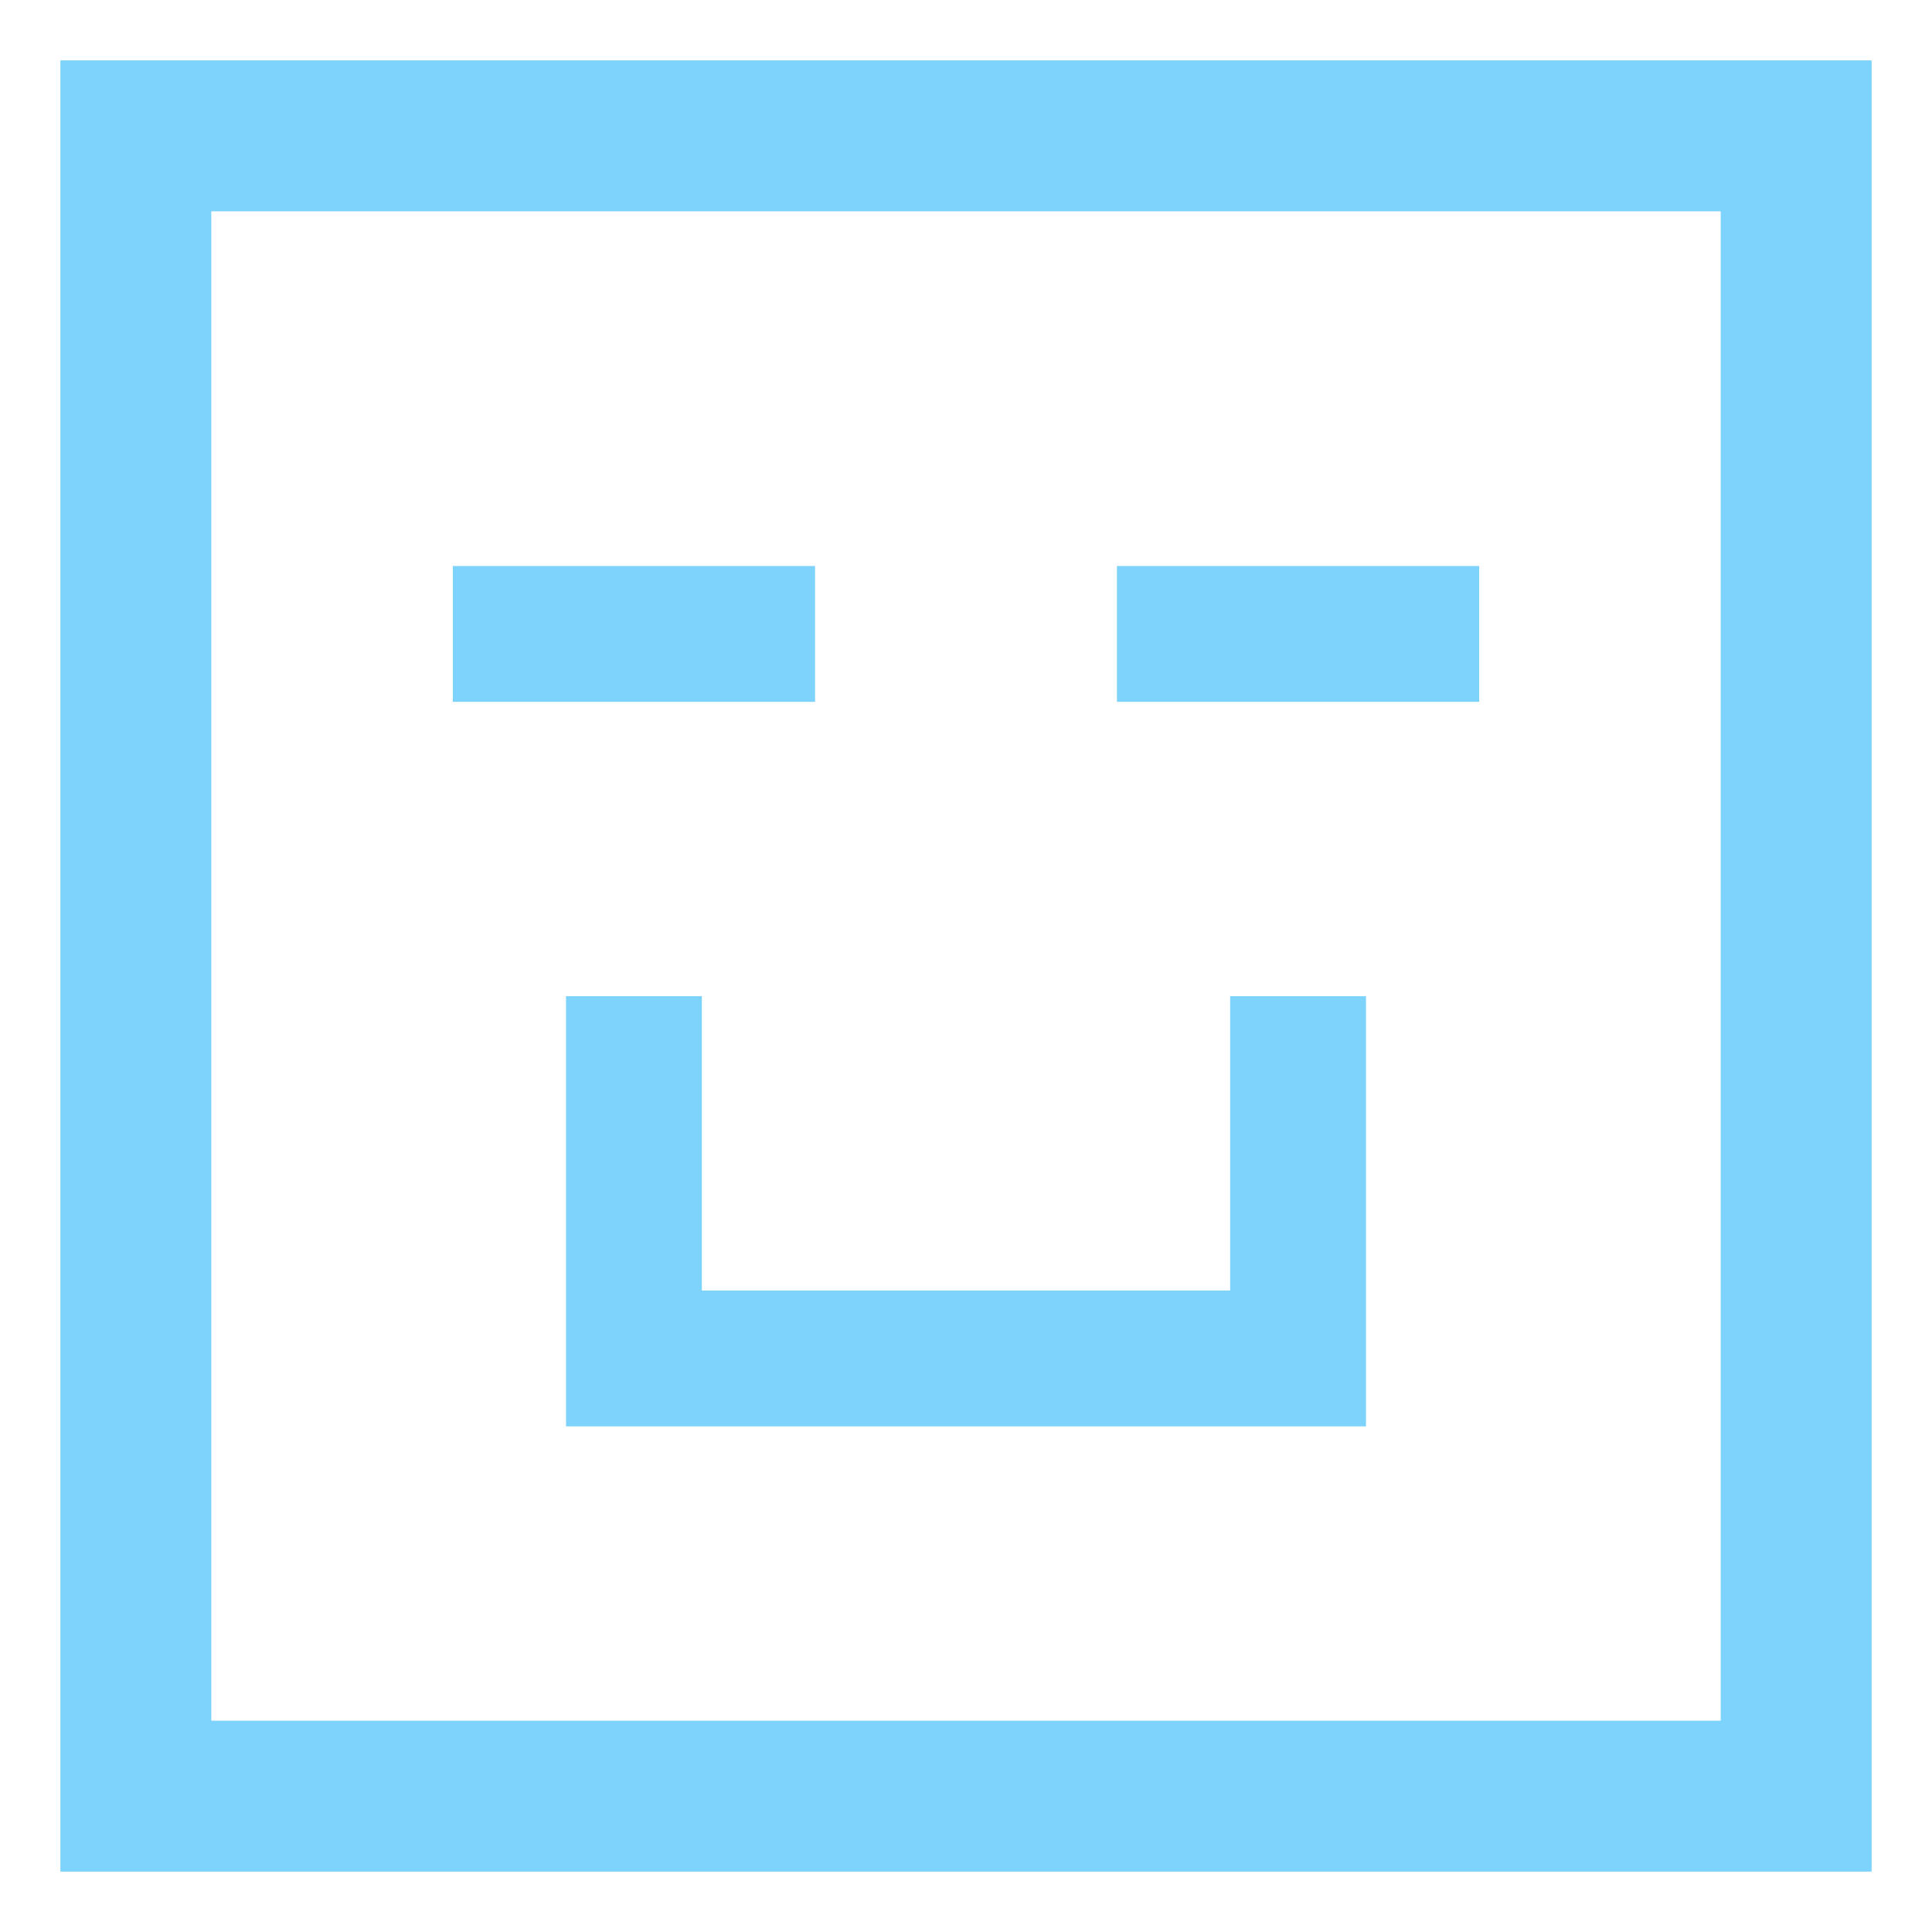
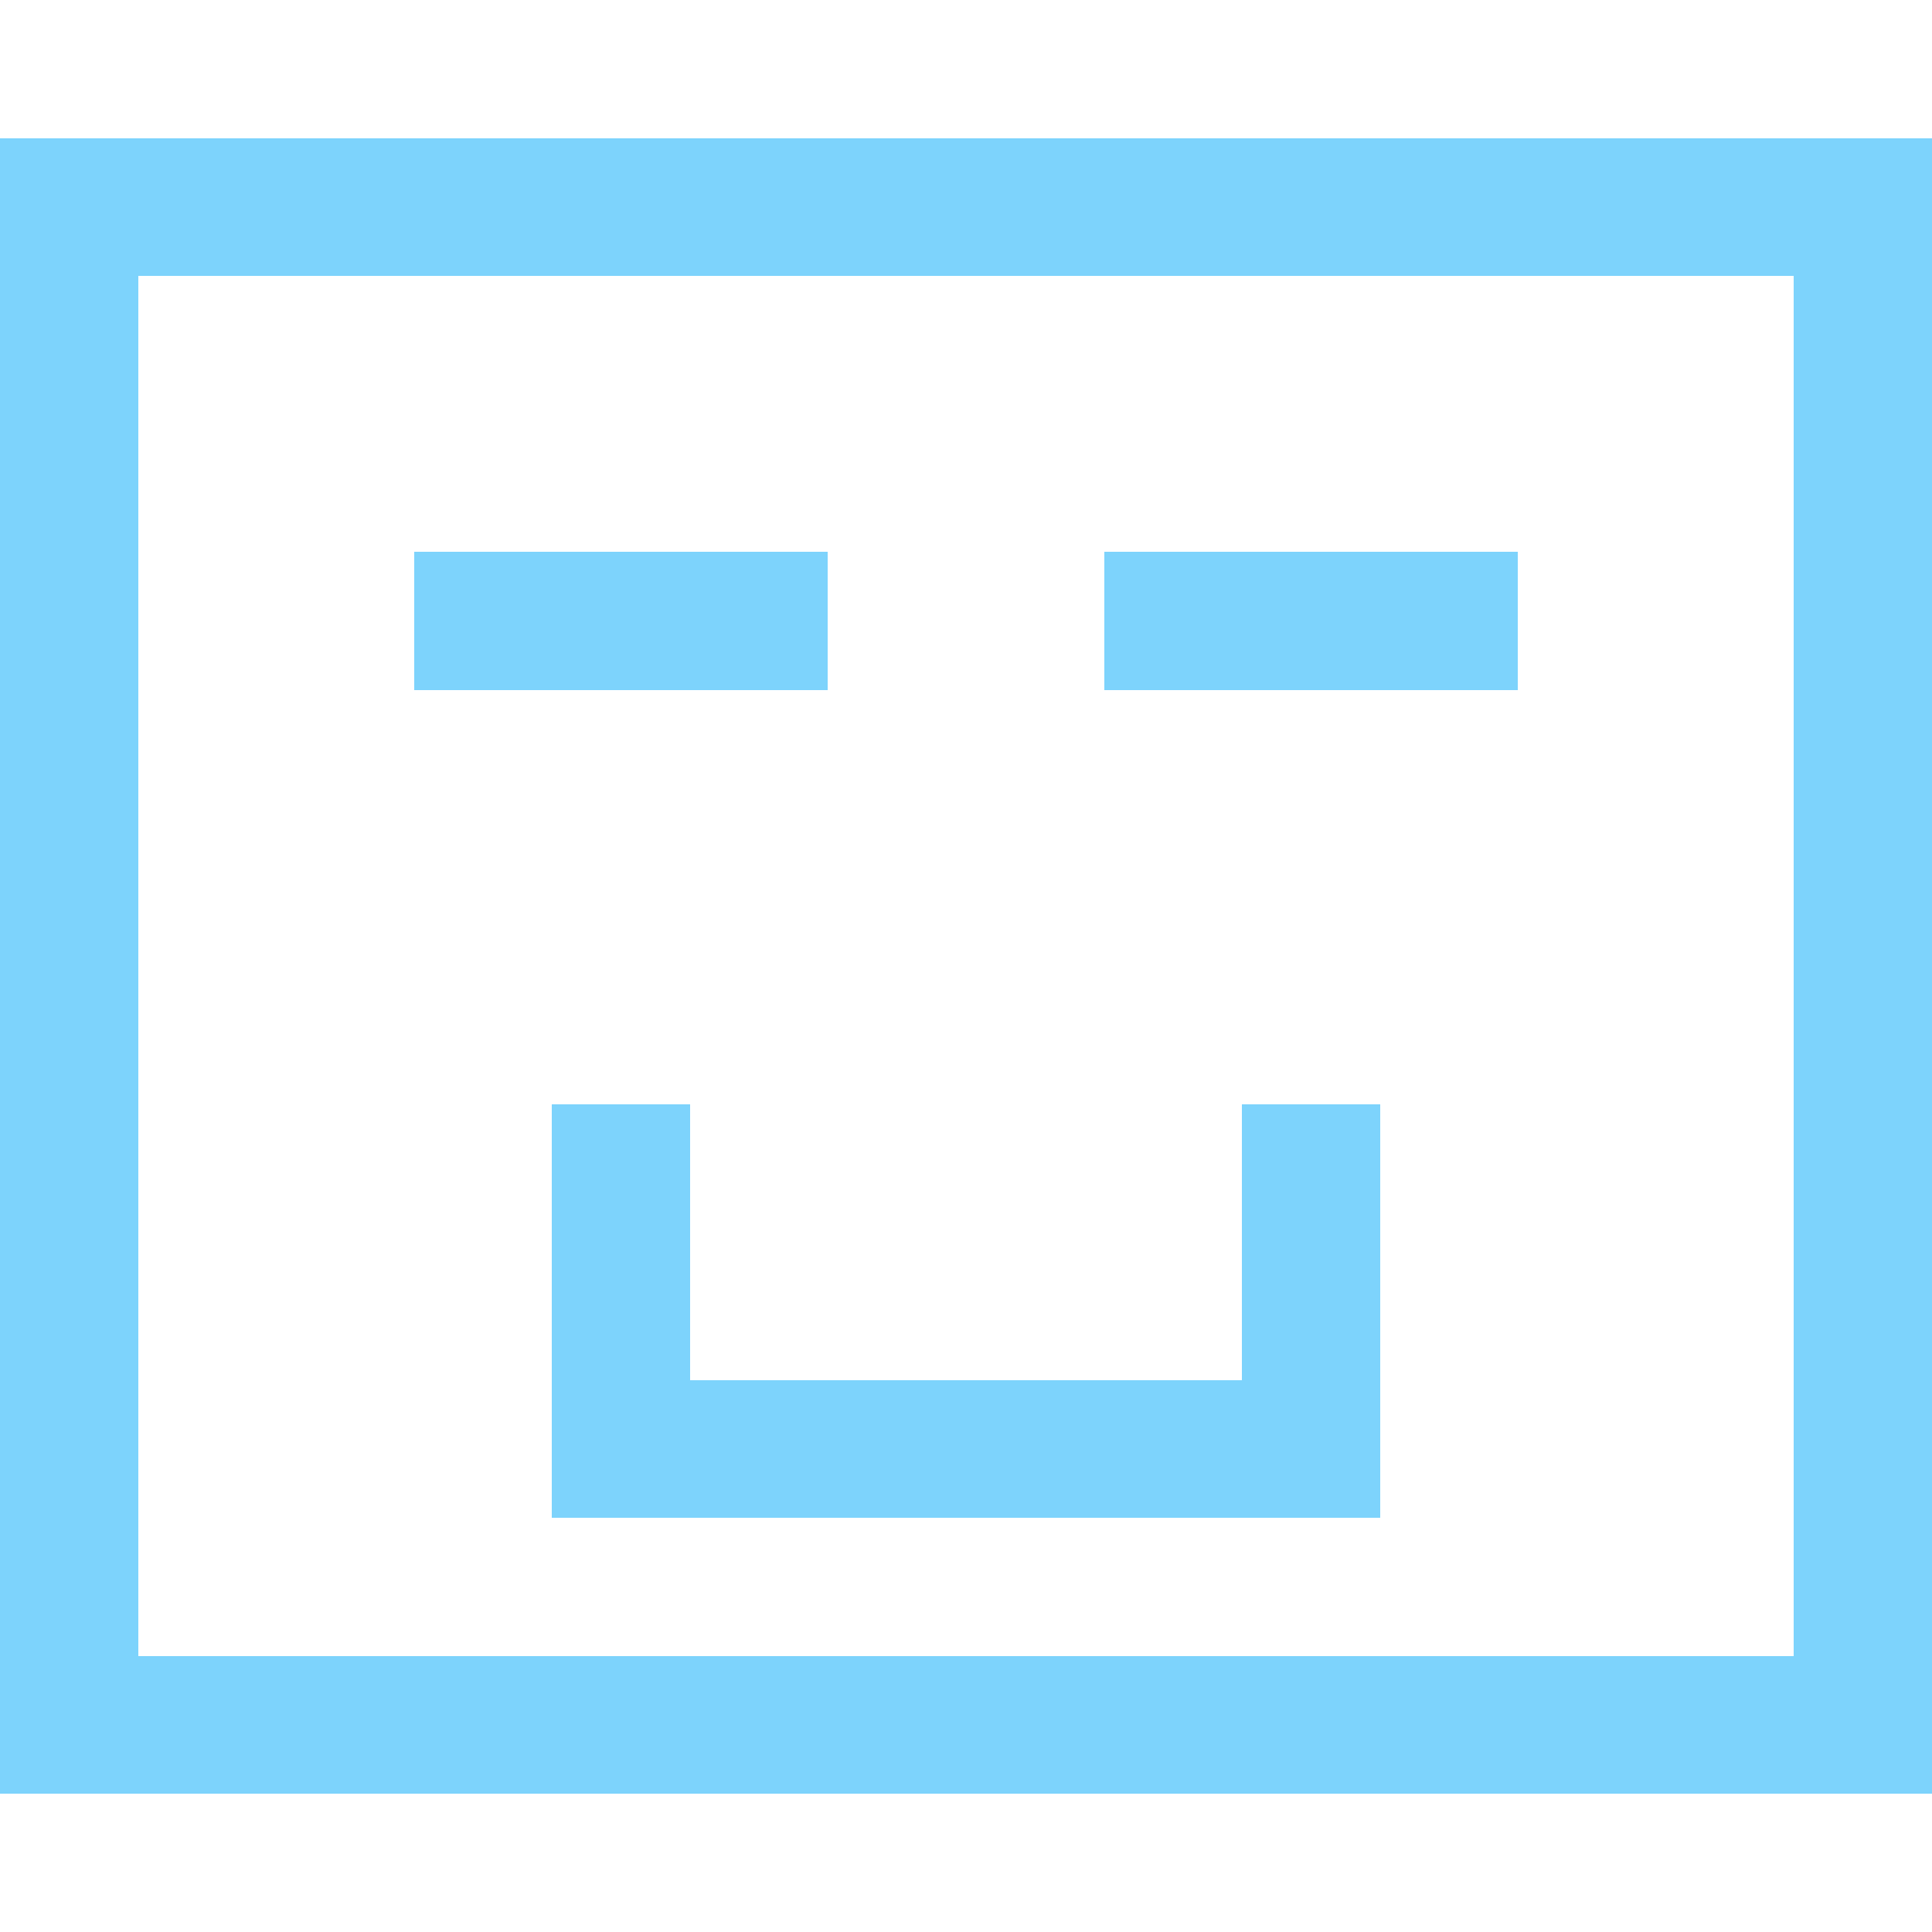
- <svg xmlns="http://www.w3.org/2000/svg" viewBox="0 0 256 256" width="256" height="256" role="img" aria-label="Unjailed AI">
-   <rect x="18" y="18" width="220" height="220" fill="none" stroke="#7DD3FC" stroke-width="20" />
-   <path d="M60 84 H108 M148 84 H196" fill="none" stroke="#7DD3FC" stroke-width="18" />
-   <path d="M84 132 V180 H172 V132" fill="none" stroke="#7DD3FC" stroke-width="18" stroke-linejoin="miter" />
+ <svg xmlns="http://www.w3.org/2000/svg" viewBox="0 -16 224 224" width="224" height="224" shape-rendering="crispEdges" role="img" aria-label="Unjailed AI">
+   <g fill="#7DD3FC">
+     <rect x="0" y="0" width="16" height="16" />
+     <rect x="16" y="0" width="16" height="16" />
+     <rect x="32" y="0" width="16" height="16" />
+     <rect x="48" y="0" width="16" height="16" />
+     <rect x="64" y="0" width="16" height="16" />
+     <rect x="80" y="0" width="16" height="16" />
+     <rect x="96" y="0" width="16" height="16" />
+     <rect x="112" y="0" width="16" height="16" />
+     <rect x="128" y="0" width="16" height="16" />
+     <rect x="144" y="0" width="16" height="16" />
+     <rect x="160" y="0" width="16" height="16" />
+     <rect x="176" y="0" width="16" height="16" />
+     <rect x="192" y="0" width="16" height="16" />
+     <rect x="208" y="0" width="16" height="16" />
+     <rect x="0" y="16" width="16" height="16" />
+     <rect x="208" y="16" width="16" height="16" />
+     <rect x="0" y="32" width="16" height="16" />
+     <rect x="208" y="32" width="16" height="16" />
+     <rect x="0" y="48" width="16" height="16" />
+     <rect x="48" y="48" width="16" height="16" />
+     <rect x="64" y="48" width="16" height="16" />
+     <rect x="80" y="48" width="16" height="16" />
+     <rect x="128" y="48" width="16" height="16" />
+     <rect x="144" y="48" width="16" height="16" />
+     <rect x="160" y="48" width="16" height="16" />
+     <rect x="208" y="48" width="16" height="16" />
+     <rect x="0" y="64" width="16" height="16" />
+     <rect x="208" y="64" width="16" height="16" />
+     <rect x="0" y="80" width="16" height="16" />
+     <rect x="208" y="80" width="16" height="16" />
+     <rect x="0" y="96" width="16" height="16" />
+     <rect x="208" y="96" width="16" height="16" />
+     <rect x="0" y="112" width="16" height="16" />
+     <rect x="64" y="112" width="16" height="16" />
+     <rect x="144" y="112" width="16" height="16" />
+     <rect x="208" y="112" width="16" height="16" />
+     <rect x="0" y="128" width="16" height="16" />
+     <rect x="64" y="128" width="16" height="16" />
+     <rect x="144" y="128" width="16" height="16" />
+     <rect x="208" y="128" width="16" height="16" />
+     <rect x="0" y="144" width="16" height="16" />
+     <rect x="64" y="144" width="16" height="16" />
+     <rect x="80" y="144" width="16" height="16" />
+     <rect x="96" y="144" width="16" height="16" />
+     <rect x="112" y="144" width="16" height="16" />
+     <rect x="128" y="144" width="16" height="16" />
+     <rect x="144" y="144" width="16" height="16" />
+     <rect x="208" y="144" width="16" height="16" />
+     <rect x="0" y="160" width="16" height="16" />
+     <rect x="208" y="160" width="16" height="16" />
+     <rect x="0" y="176" width="16" height="16" />
+     <rect x="16" y="176" width="16" height="16" />
+     <rect x="32" y="176" width="16" height="16" />
+     <rect x="48" y="176" width="16" height="16" />
+     <rect x="64" y="176" width="16" height="16" />
+     <rect x="80" y="176" width="16" height="16" />
+     <rect x="96" y="176" width="16" height="16" />
+     <rect x="112" y="176" width="16" height="16" />
+     <rect x="128" y="176" width="16" height="16" />
+     <rect x="144" y="176" width="16" height="16" />
+     <rect x="160" y="176" width="16" height="16" />
+     <rect x="176" y="176" width="16" height="16" />
+     <rect x="192" y="176" width="16" height="16" />
+     <rect x="208" y="176" width="16" height="16" />
+   </g>
</svg>
